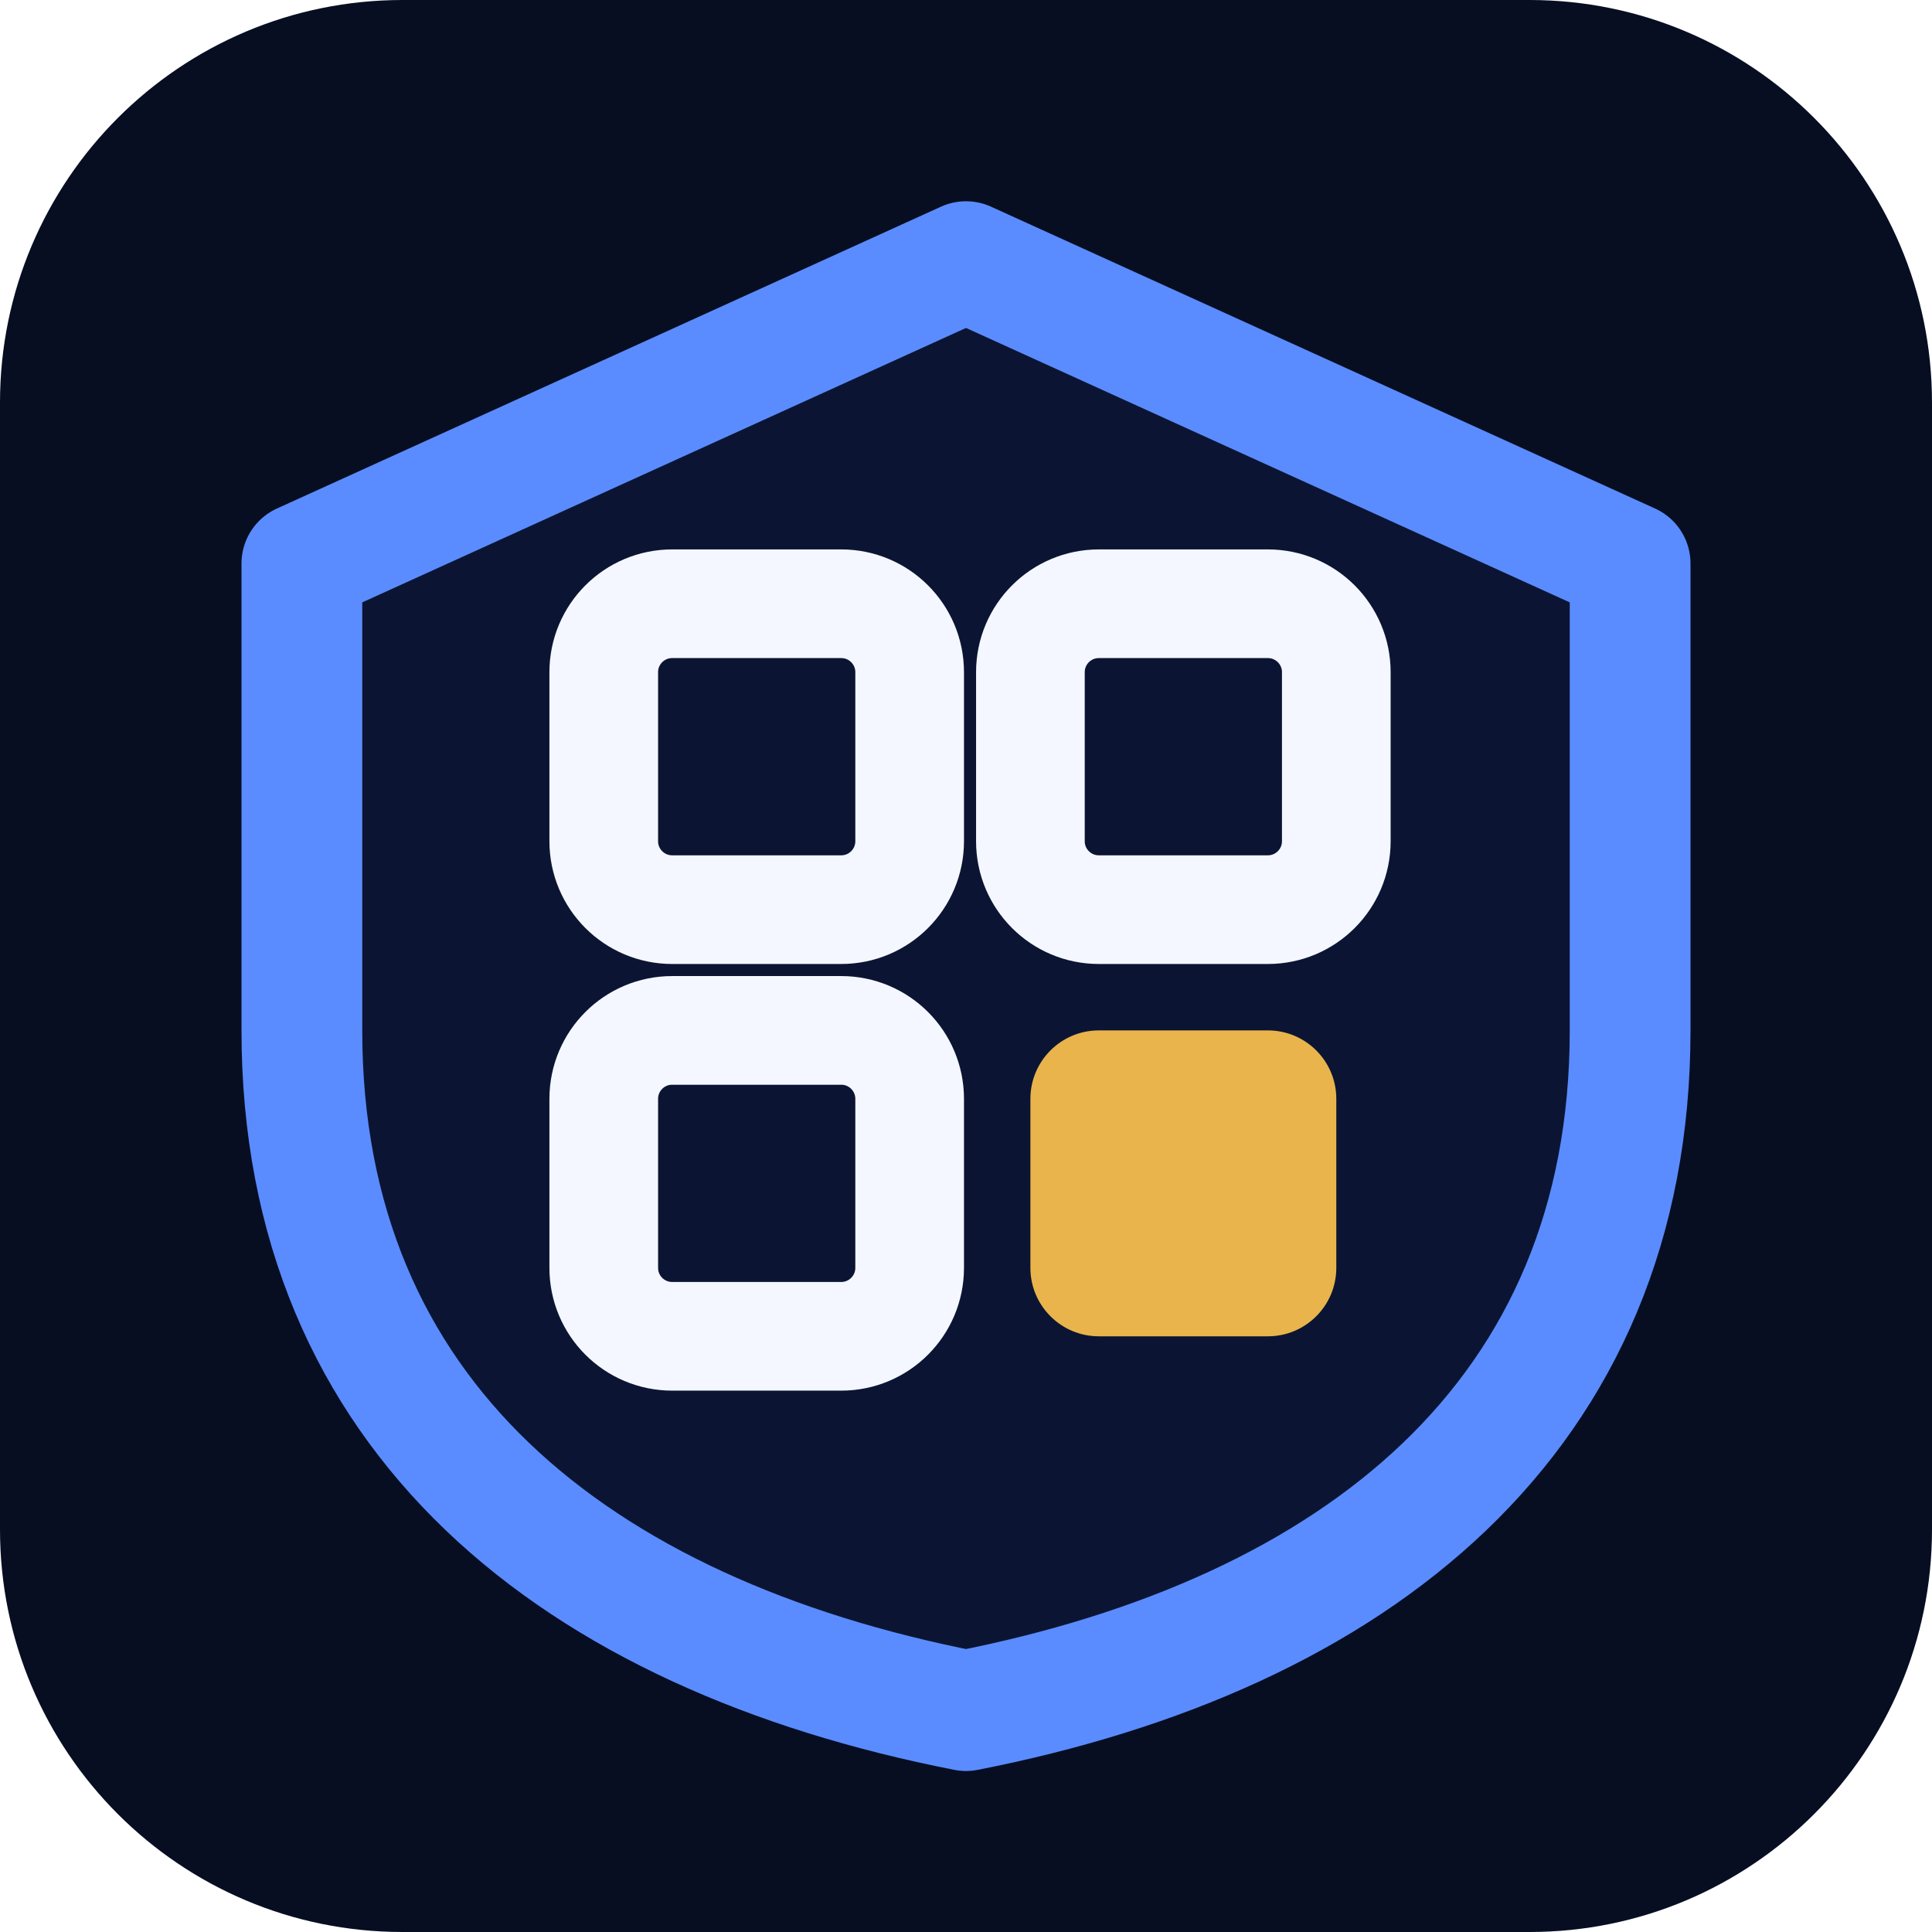
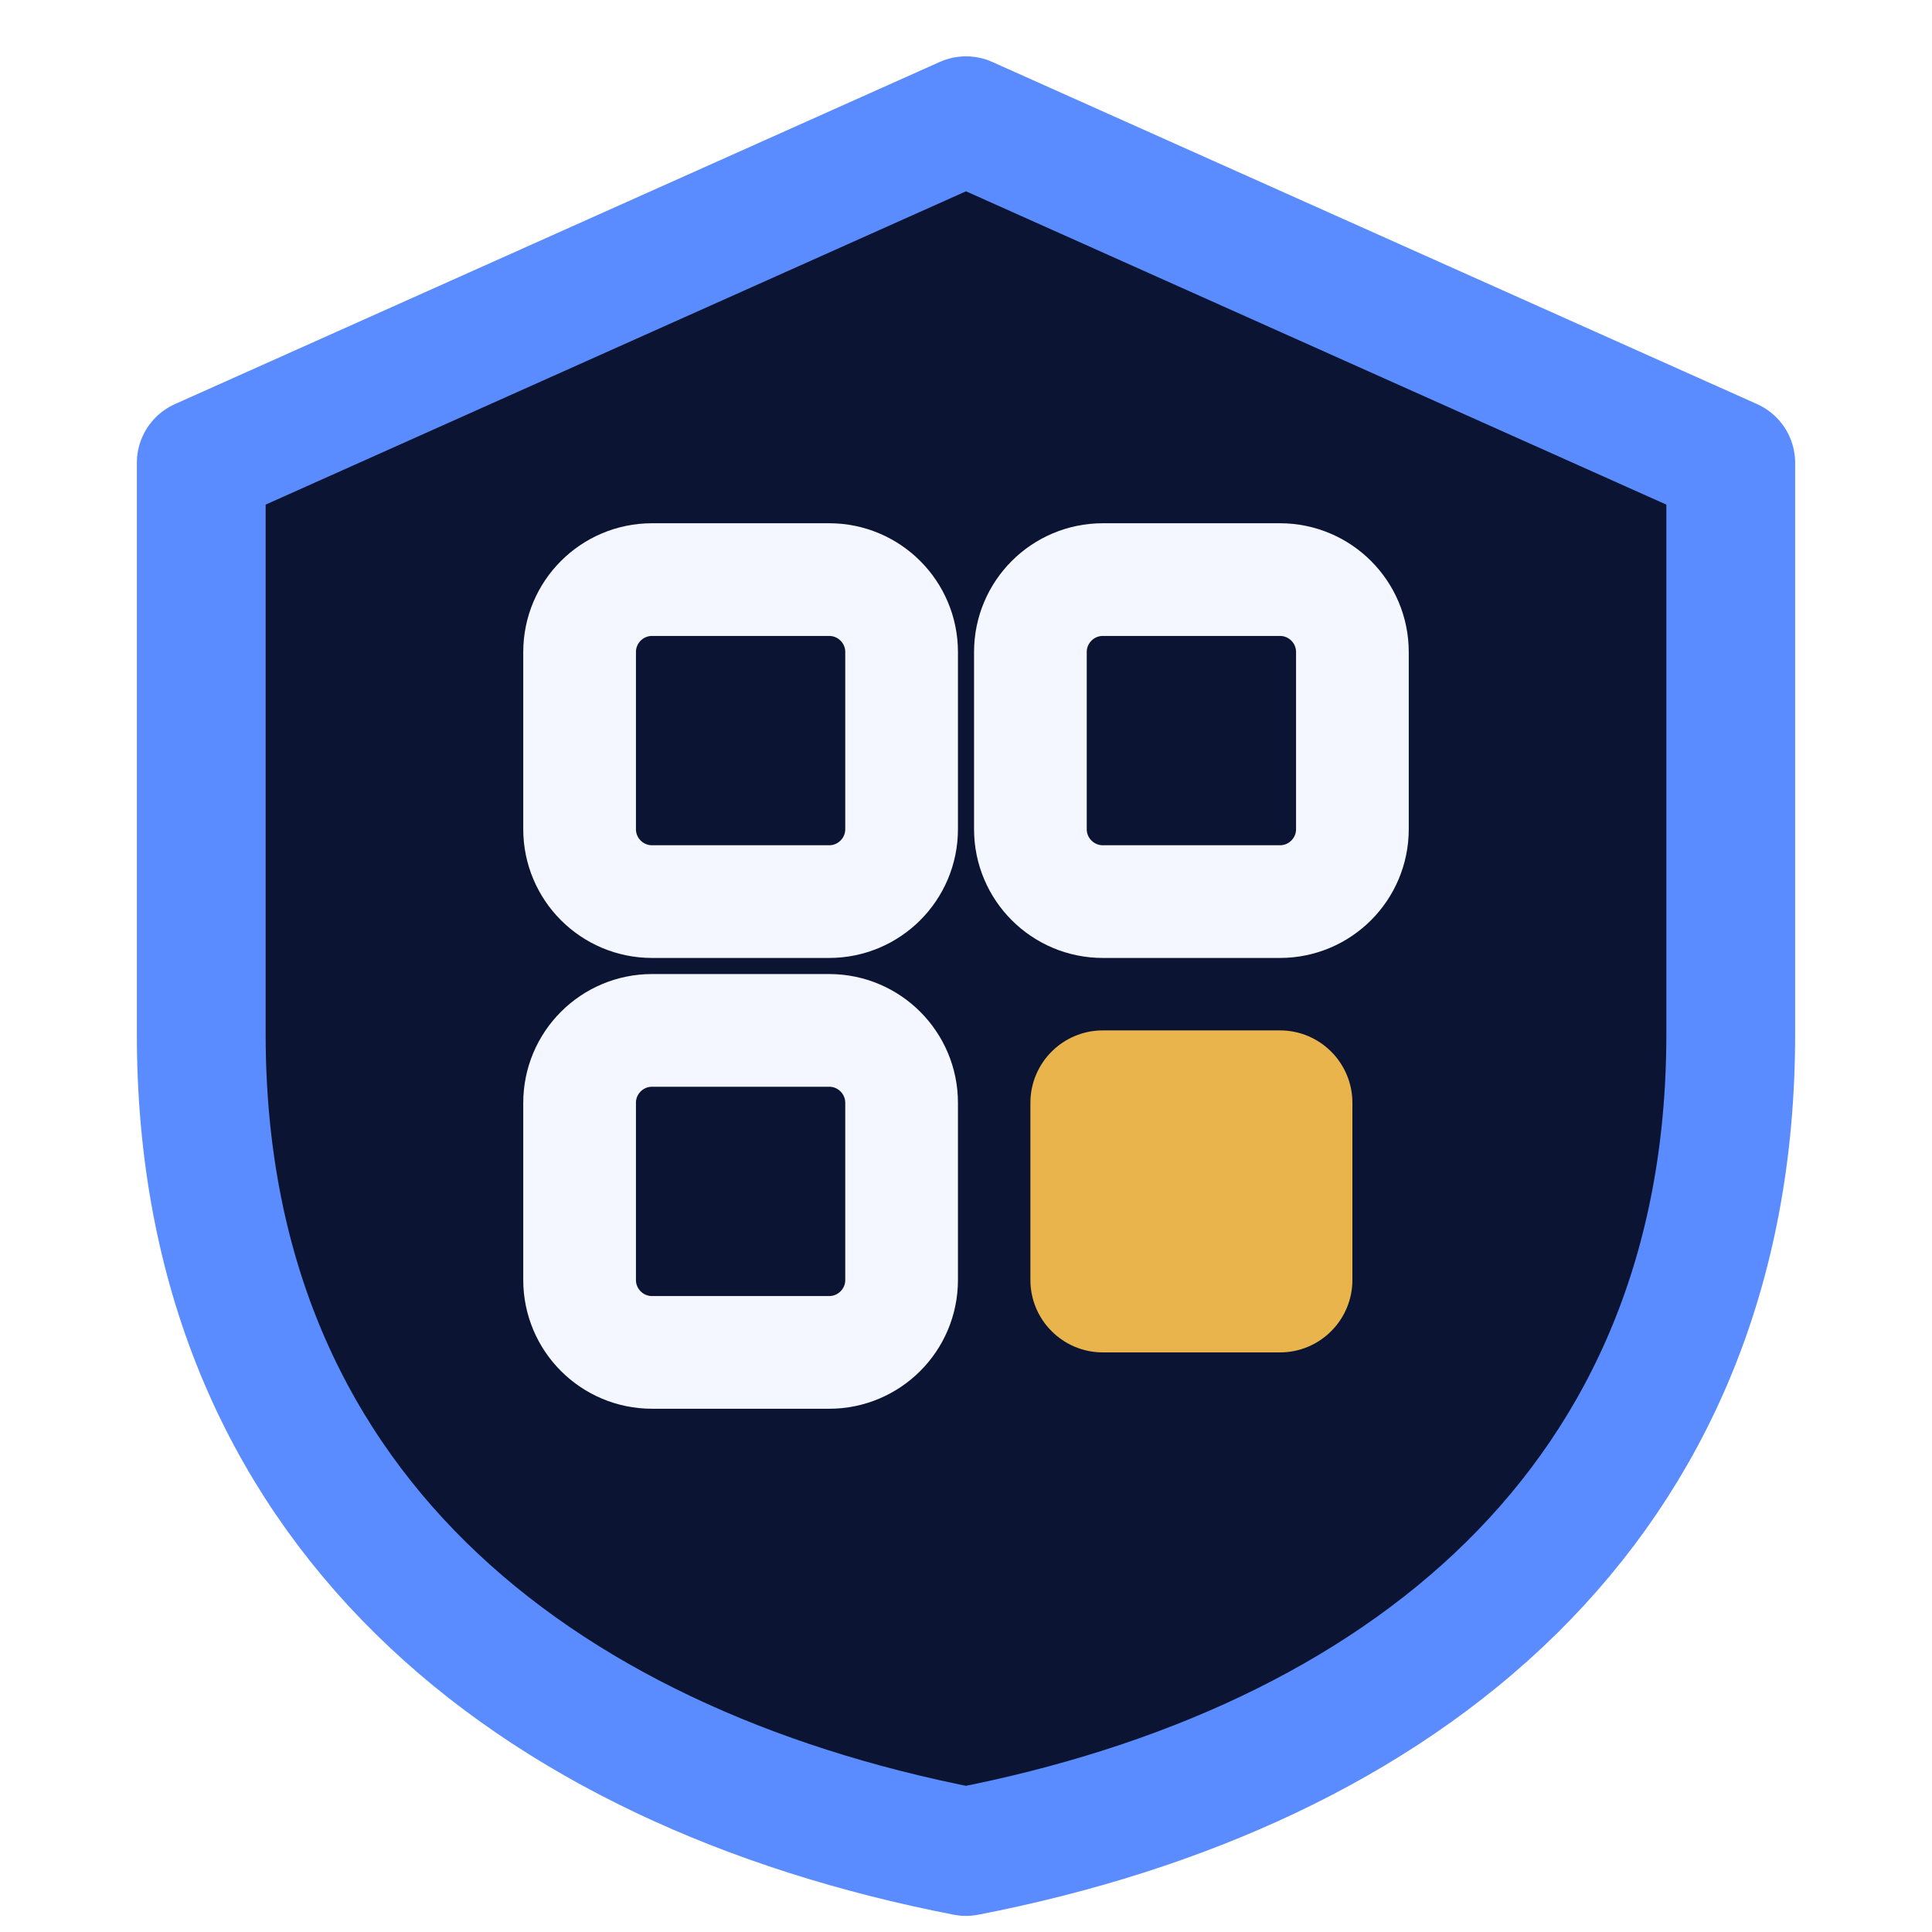
<svg xmlns="http://www.w3.org/2000/svg" viewBox="0 0 48 48">
-   <rect width="48" height="48" rx="10" fill="#070E22" />
-   <path d="M24 6.5 40.5 14v11.6c0 9.6-6.8 15-16.5 16.9C14.3 40.6 7.5 35.2 7.5 25.6V14z" fill="#0B1533" stroke="#5A8CFF" stroke-width="3" stroke-linejoin="round" />
-   <rect x="15" y="15" width="7.6" height="7.6" rx="1.7" fill="none" stroke="#F4F7FF" stroke-width="2.7" />
-   <rect x="25.6" y="15" width="7.6" height="7.6" rx="1.7" fill="none" stroke="#F4F7FF" stroke-width="2.7" />
-   <rect x="15" y="25.6" width="7.6" height="7.6" rx="1.7" fill="none" stroke="#F4F7FF" stroke-width="2.7" />
-   <rect x="25.6" y="25.6" width="7.6" height="7.6" rx="1.7" fill="#E9B44C" />
+   <path d="M24 3 43 11.5v14.2c0 11.7-8.2 18.2-19 20.3C13.2 43.9 5 37.4 5 25.7V11.5z" fill="#0B1533" stroke="#5A8CFF" stroke-width="3.2" stroke-linejoin="round" />
+   <rect x="14.4" y="14.4" width="8" height="8" rx="1.8" fill="none" stroke="#F4F7FF" stroke-width="2.8" />
+   <rect x="25.6" y="14.4" width="8" height="8" rx="1.8" fill="none" stroke="#F4F7FF" stroke-width="2.8" />
+   <rect x="14.4" y="25.6" width="8" height="8" rx="1.8" fill="none" stroke="#F4F7FF" stroke-width="2.8" />
+   <rect x="25.6" y="25.6" width="8" height="8" rx="1.8" fill="#E9B44C" />
</svg>
